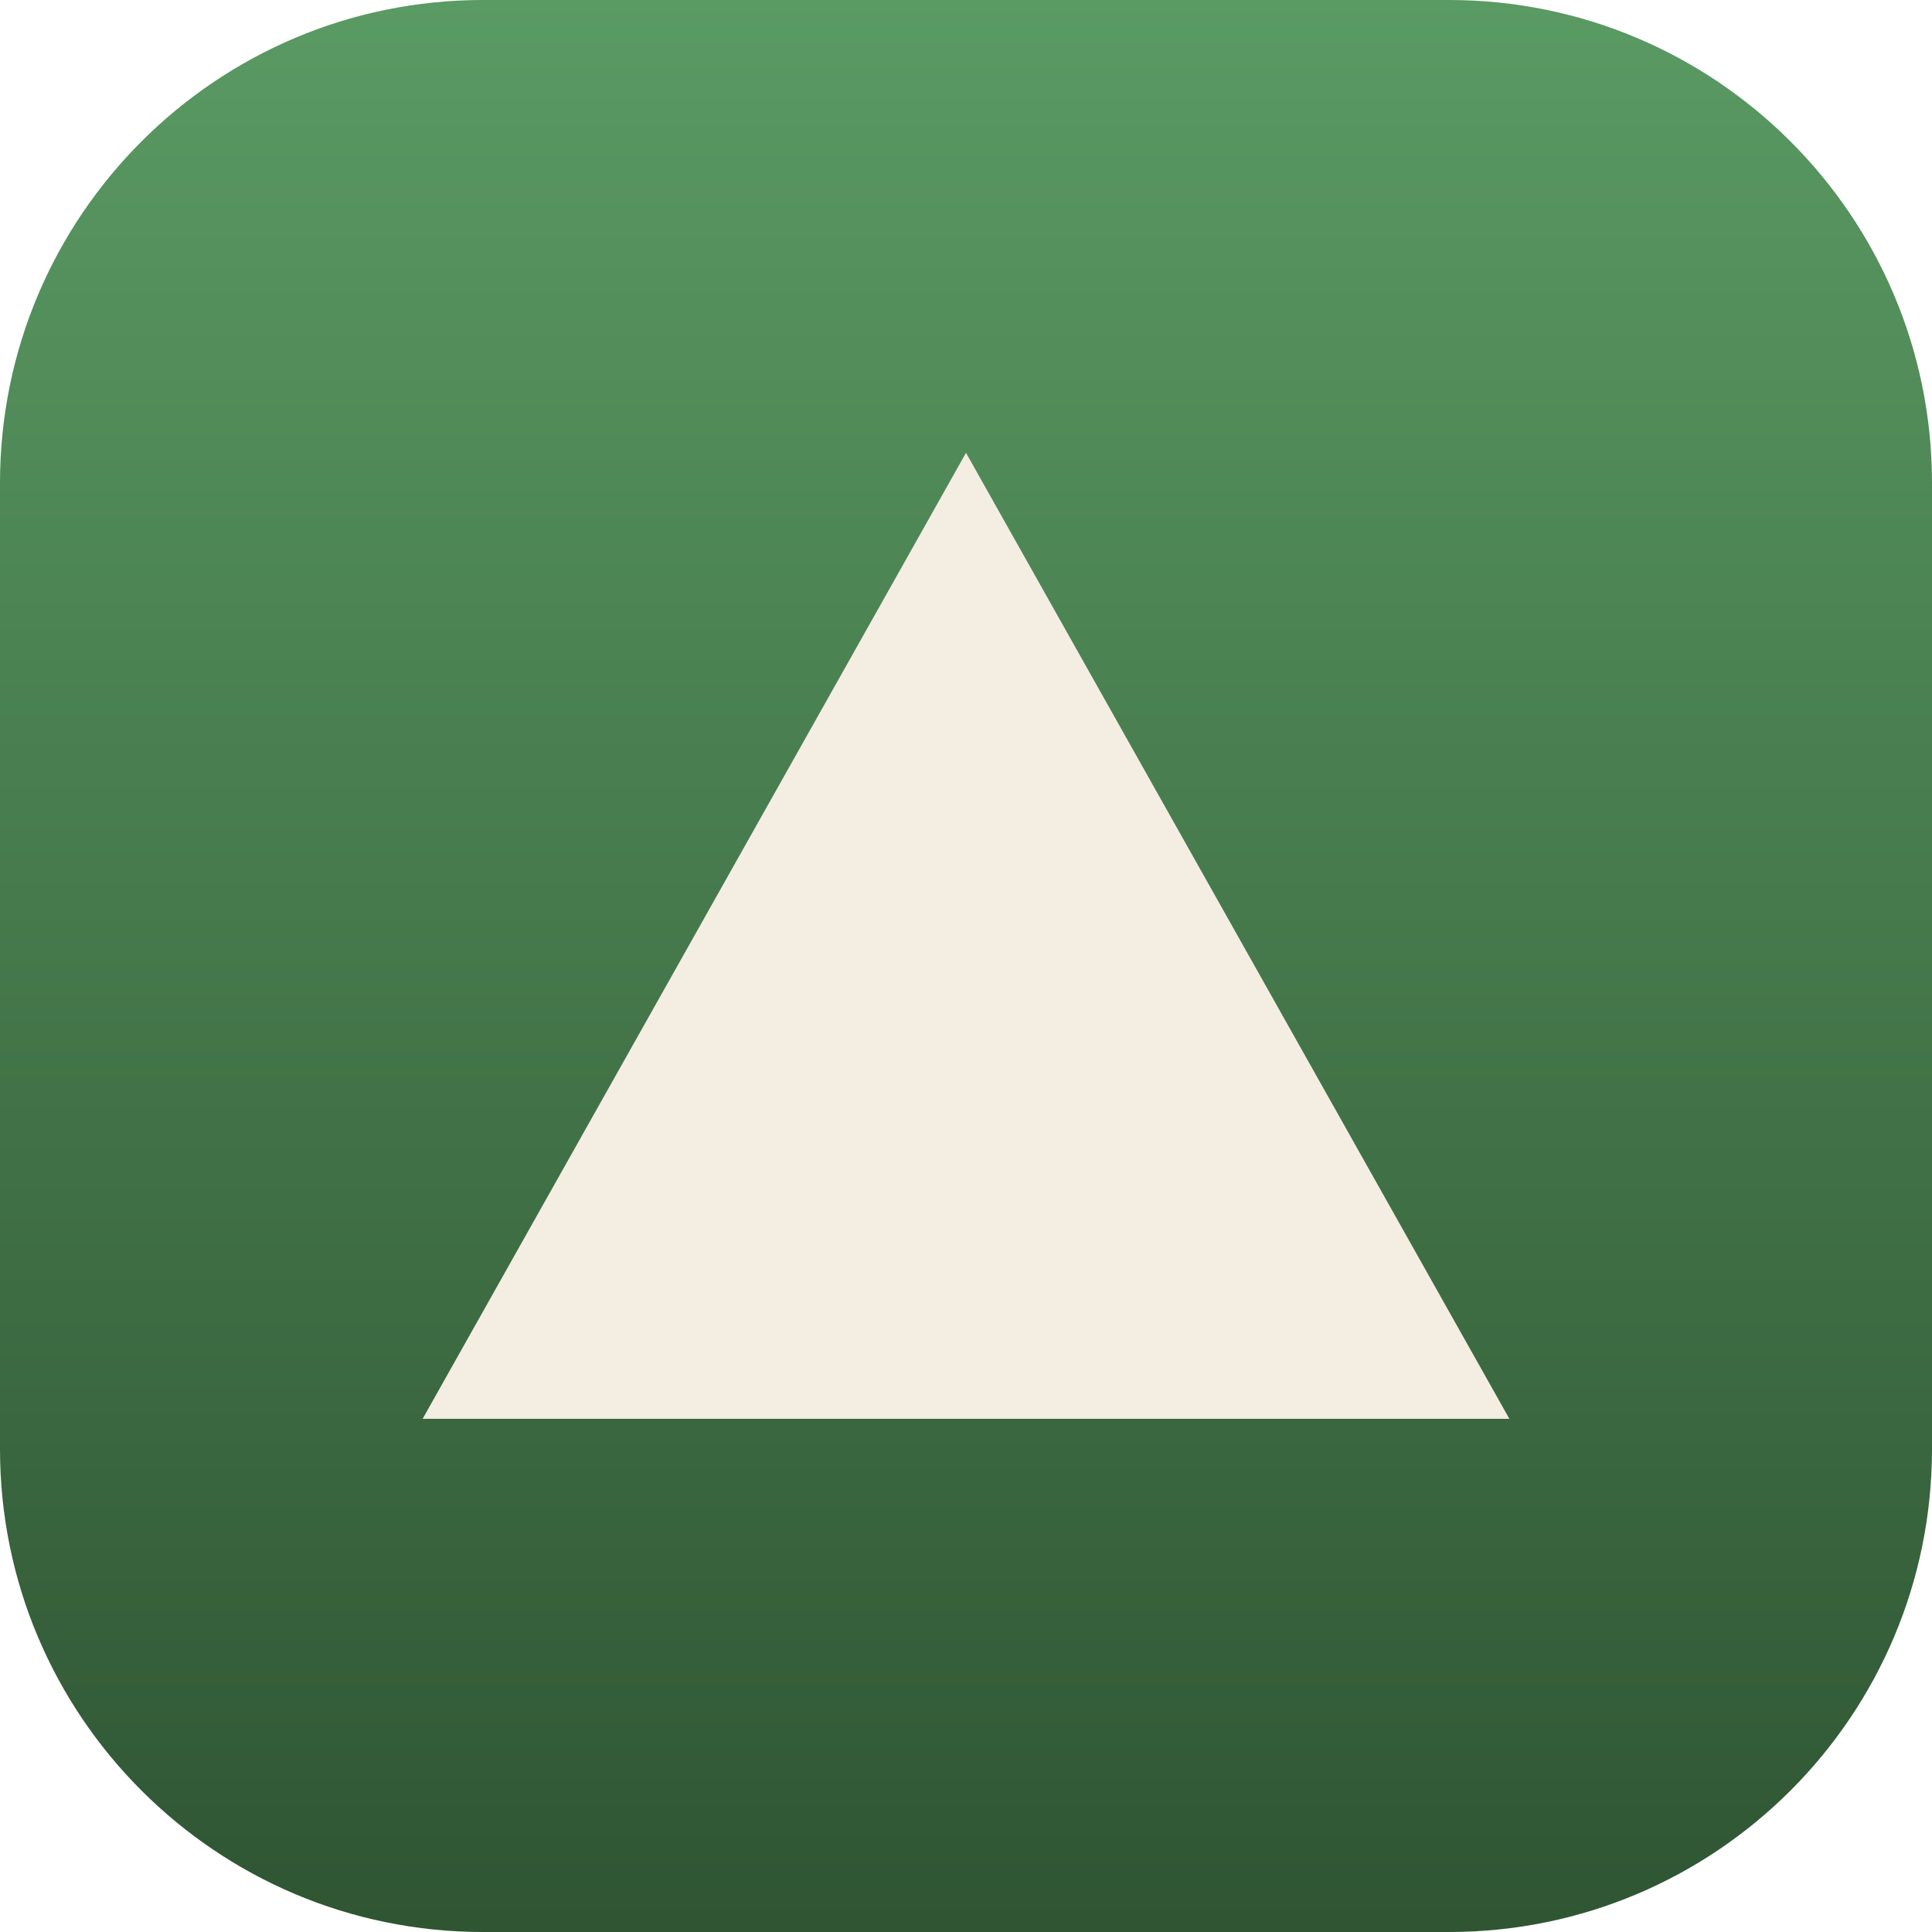
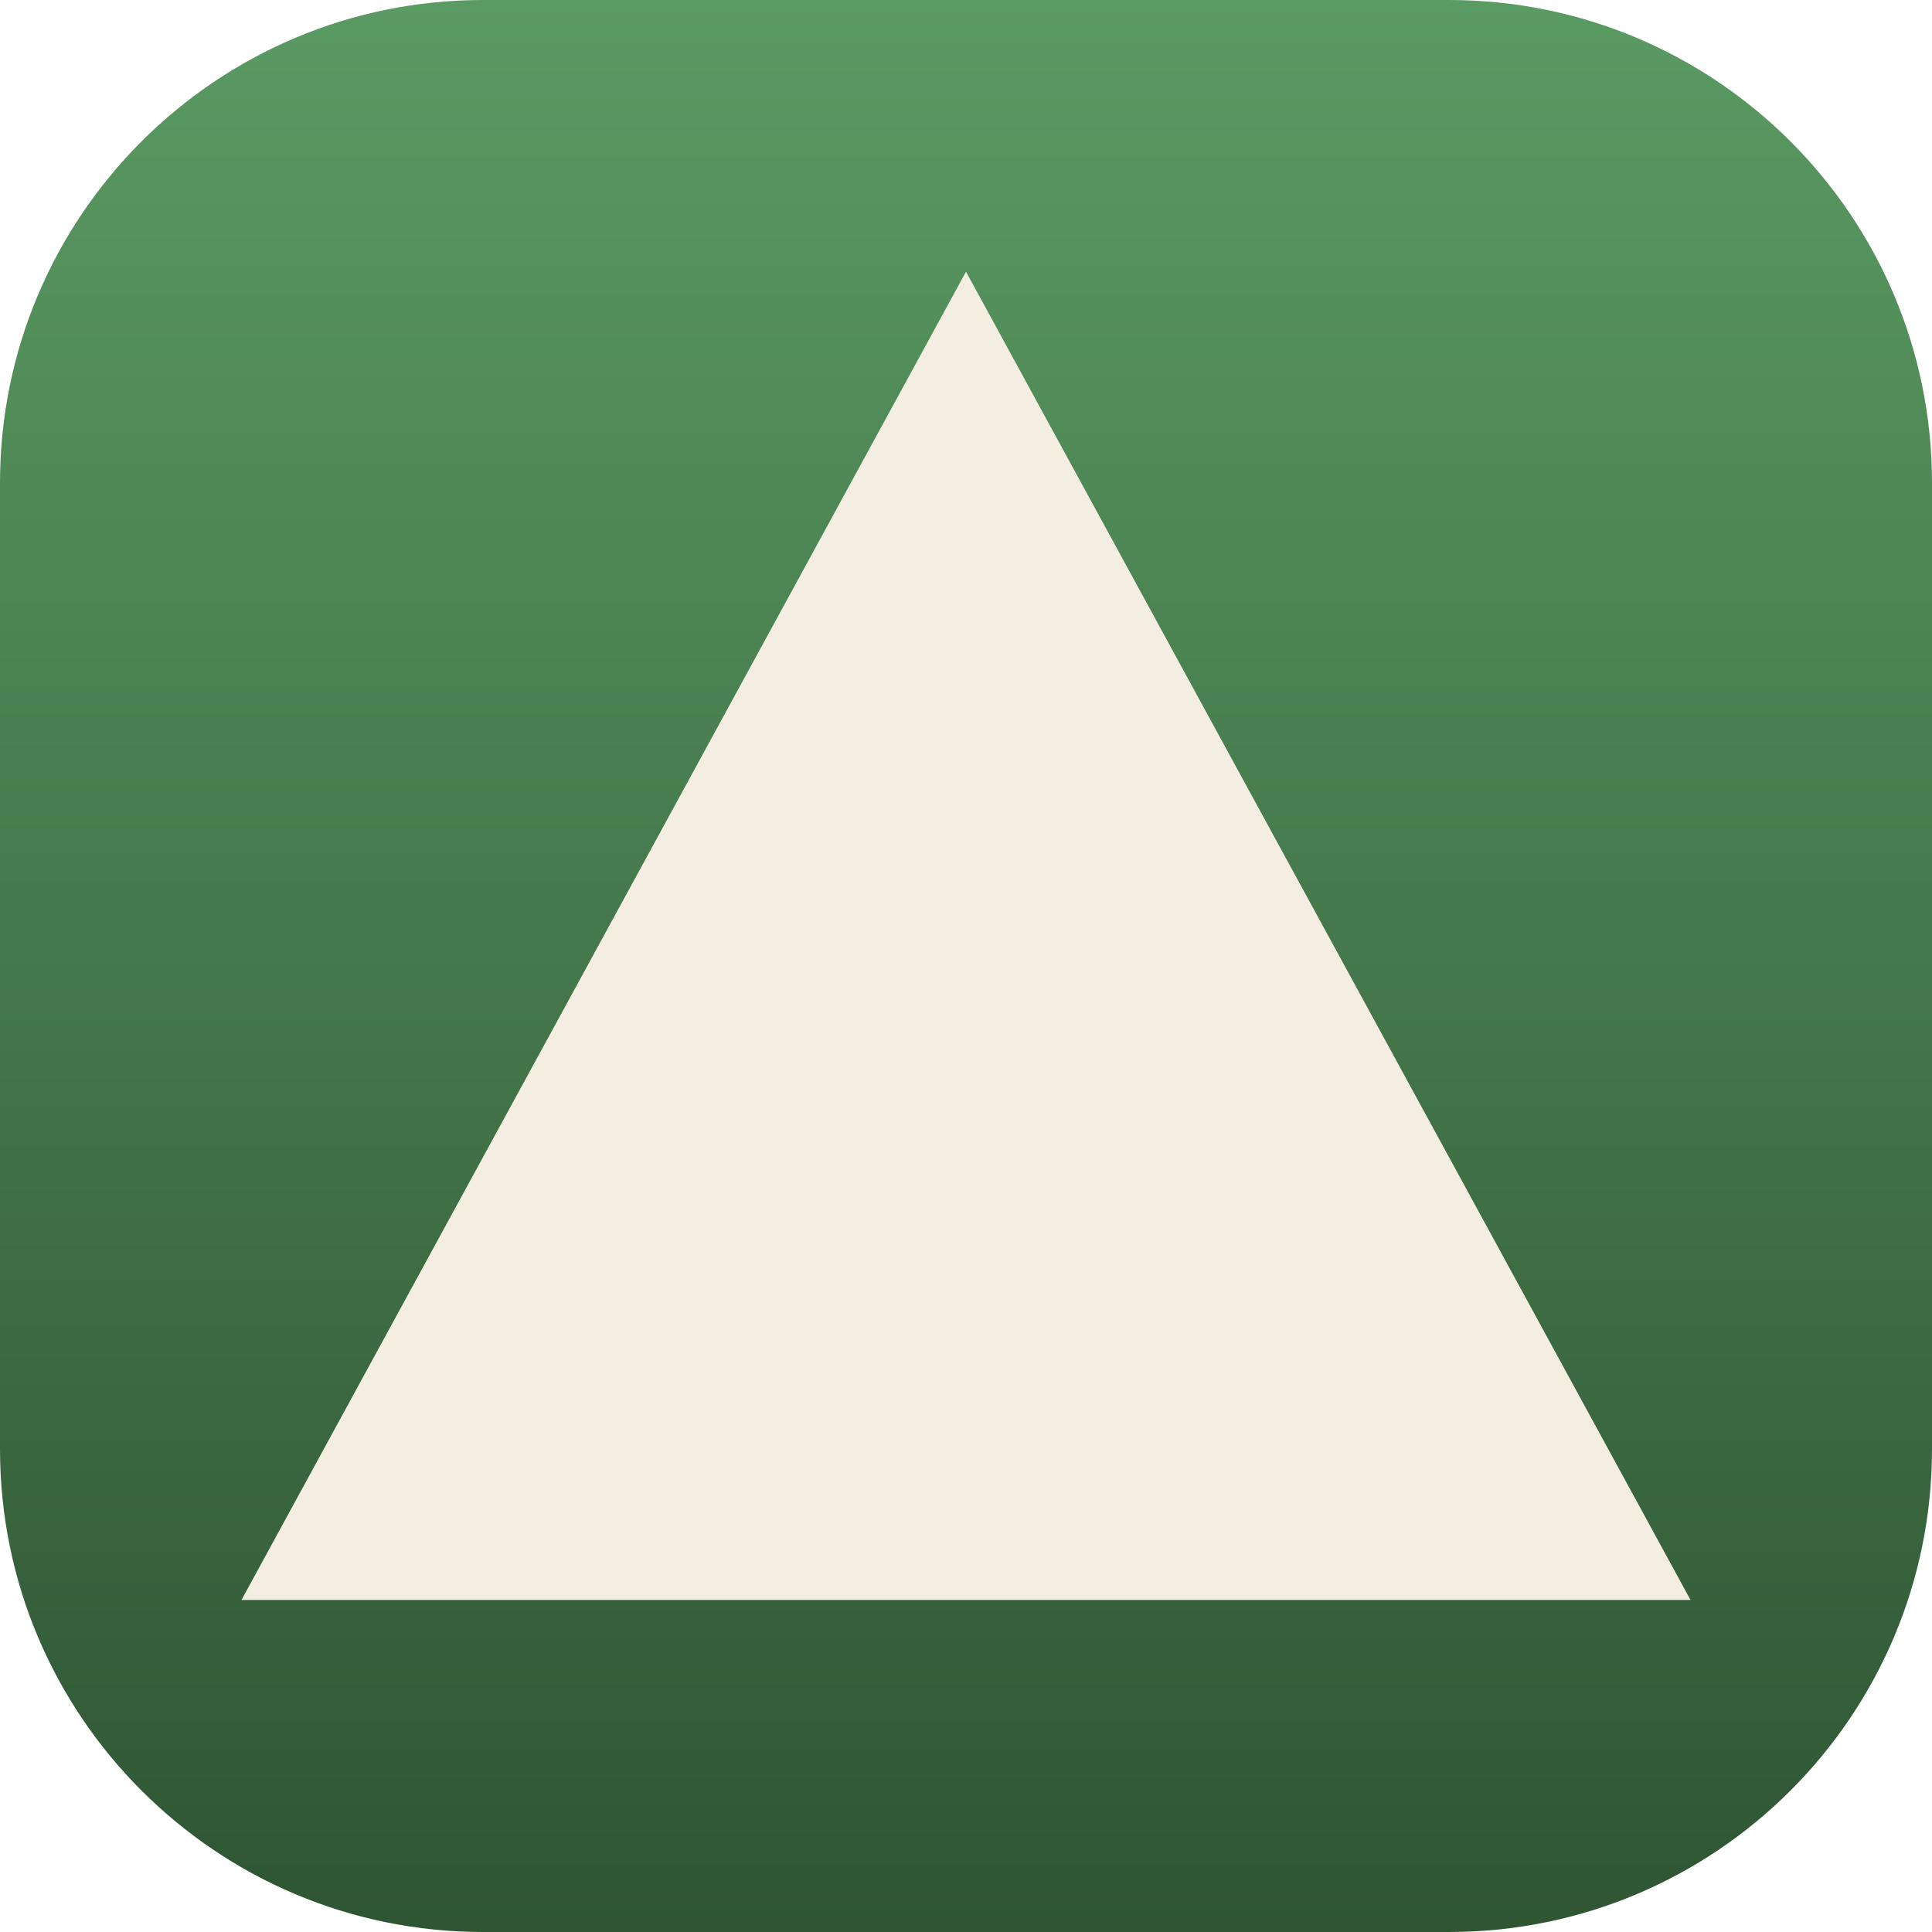
<svg xmlns="http://www.w3.org/2000/svg" viewBox="0 0 64 64">
  <defs>
    <linearGradient id="g" x1="0" y1="0" x2="0" y2="64" gradientUnits="userSpaceOnUse">
      <stop offset="0" stop-color="#5a9a63" />
      <stop offset="1" stop-color="#2f5533" />
    </linearGradient>
  </defs>
  <rect width="64" height="64" rx="16" fill="url(#g)" />
-   <path d="M32 15 L50 47 H14 Z" fill="#f3eee1" />
+   <path d="M32 9 L56 53 H8 Z" fill="#f3eee1" />
</svg>
